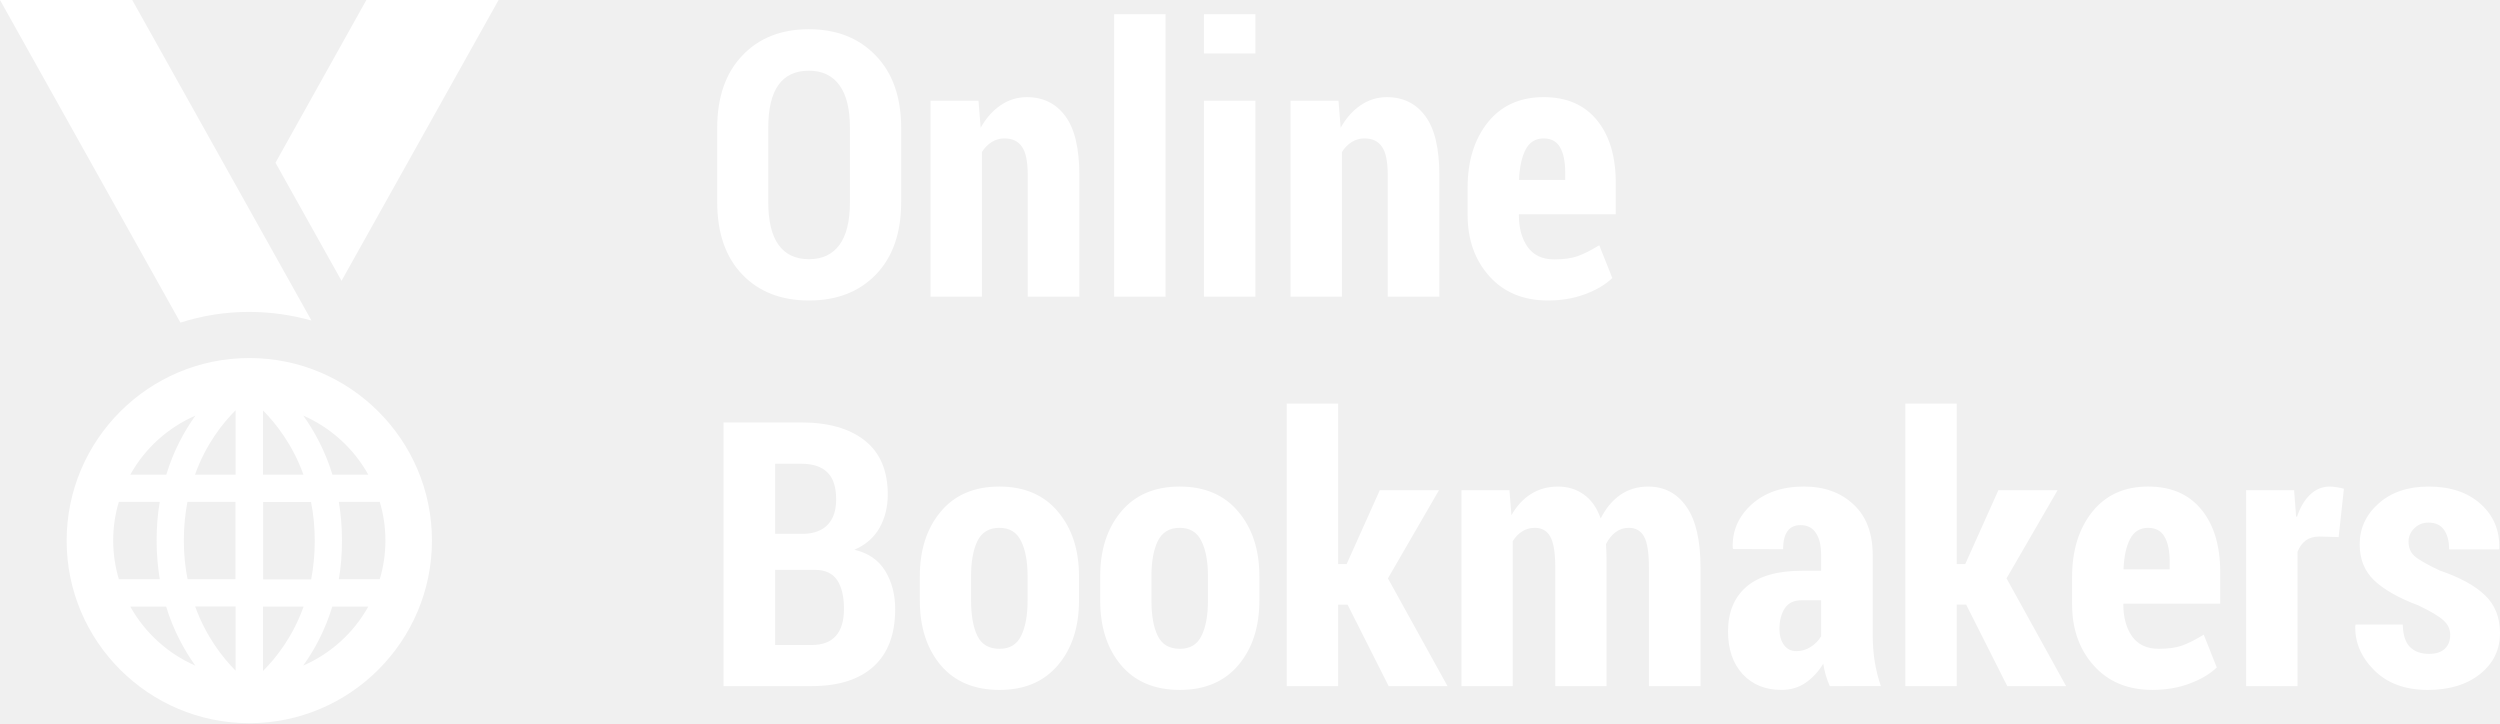
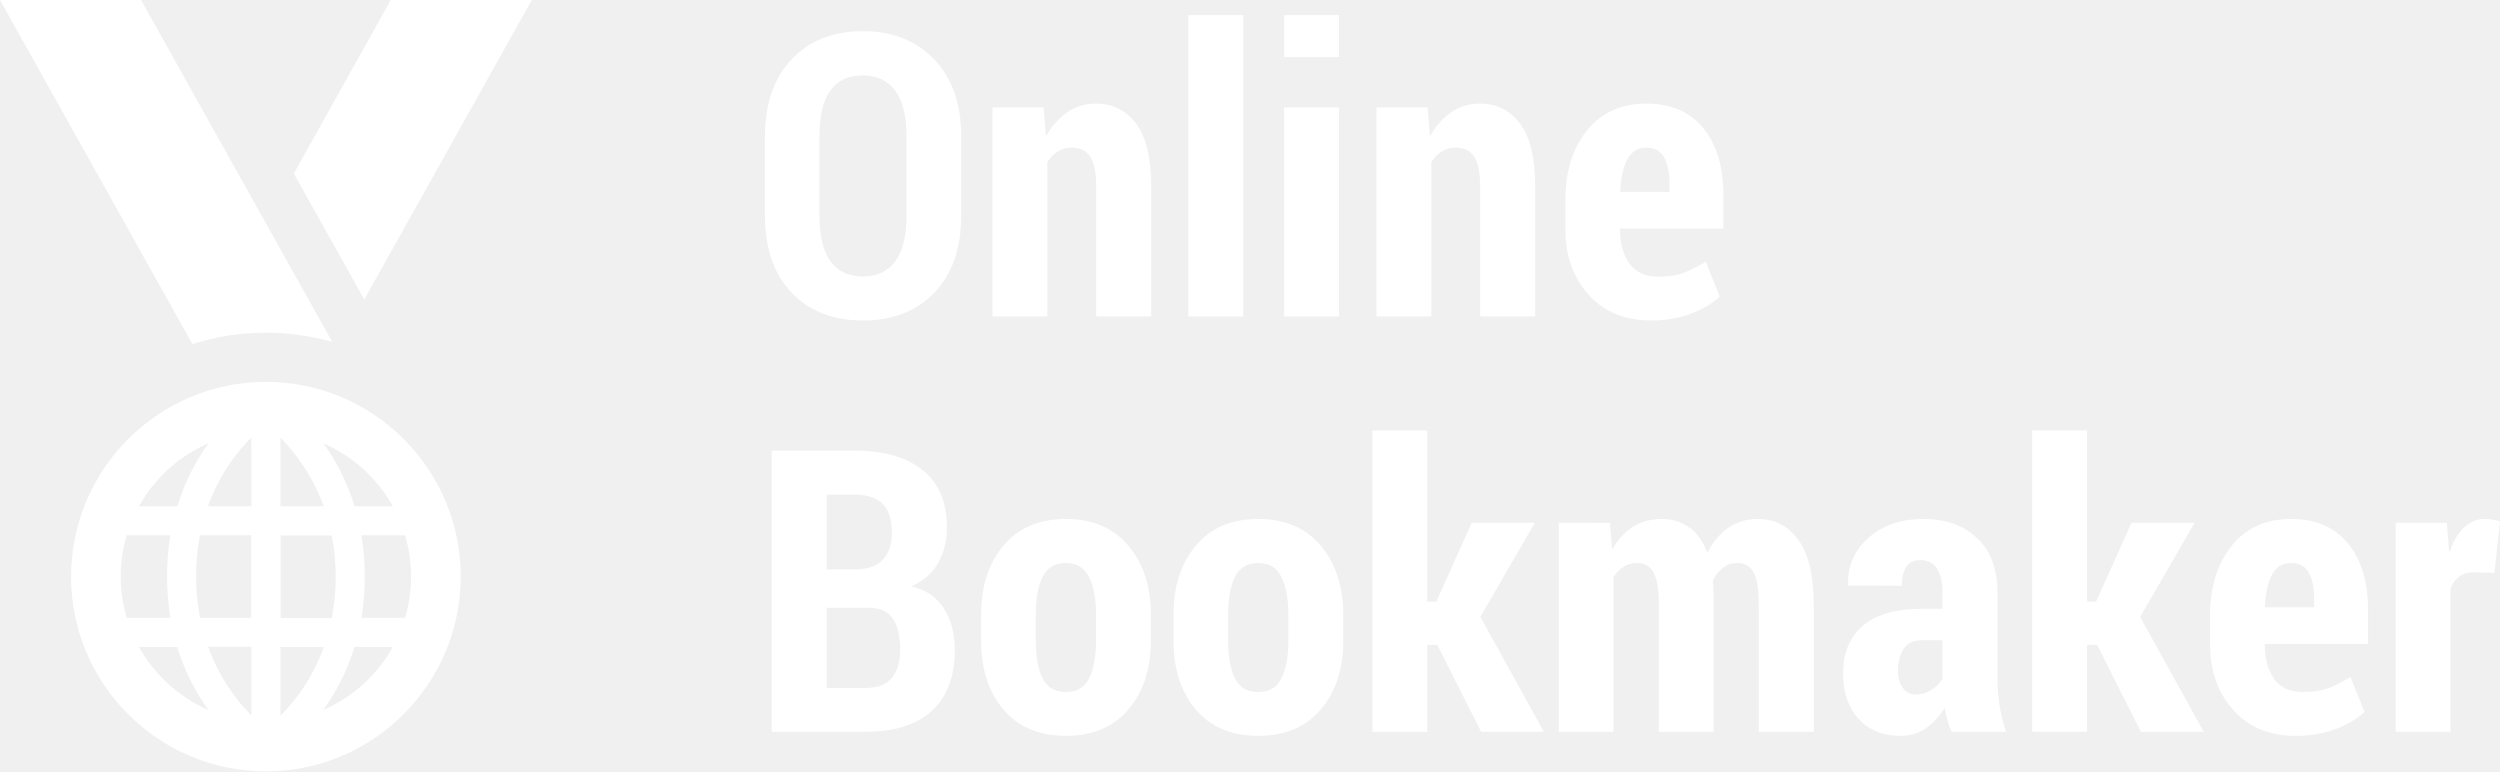
- <svg xmlns="http://www.w3.org/2000/svg" width="134.819" height="39" viewBox="0 0 134.819 39" version="1.1" id="svg34" style="fill:none">
-   <defs id="defs38" />
-   <path d="m 48.598,10.893 c 0,1.667 -0.453,2.969 -1.357,3.906 -0.905,0.938 -2.109,1.406 -3.613,1.406 -1.504,0 -2.705,-0.469 -3.603,-1.406 -0.898,-0.938 -1.348,-2.24 -1.348,-3.906 V 6.908 c 0,-1.66 0.449,-2.962 1.348,-3.906 0.898,-0.951 2.096,-1.426 3.594,-1.426 1.497,0 2.702,0.475 3.613,1.426 0.911,0.944 1.367,2.246 1.367,3.906 z m -2.764,-4.004 c 0,-1.016 -0.189,-1.781 -0.566,-2.295 -0.378,-0.521 -0.928,-0.781 -1.65,-0.781 -0.729,0 -1.276,0.257 -1.641,0.771 -0.365,0.514 -0.547,1.283 -0.547,2.305 v 4.004 c 0,1.029 0.186,1.8 0.557,2.314 0.371,0.514 0.918,0.771 1.641,0.771 0.716,0 1.263,-0.257 1.641,-0.771 0.378,-0.514 0.566,-1.286 0.566,-2.314 z m 6.934,-1.455 0.117,1.455 c 0.293,-0.521 0.651,-0.924 1.074,-1.211 0.43,-0.293 0.902,-0.439 1.416,-0.439 0.879,0 1.569,0.339 2.07,1.016 0.508,0.677 0.762,1.742 0.762,3.193 V 16 h -2.783 V 9.447 c 0,-0.729 -0.104,-1.24 -0.312,-1.533 -0.202,-0.299 -0.518,-0.449 -0.947,-0.449 -0.247,0 -0.475,0.065 -0.684,0.195 -0.208,0.13 -0.384,0.309 -0.527,0.537 V 16 h -2.773 V 5.434 Z M 62.856,16 h -2.773 V 0.766 h 2.773 z m 4.844,0 h -2.773 V 5.434 h 2.773 z m 0,-13.115 h -2.773 V 0.766 h 2.773 z m 4.482,2.549 0.117,1.455 c 0.293,-0.521 0.651,-0.924 1.074,-1.211 0.43,-0.293 0.902,-0.439 1.416,-0.439 0.879,0 1.569,0.339 2.07,1.016 0.508,0.677 0.762,1.742 0.762,3.193 V 16 h -2.783 V 9.447 c 0,-0.729 -0.104,-1.24 -0.312,-1.533 -0.202,-0.299 -0.517,-0.449 -0.947,-0.449 -0.247,0 -0.475,0.065 -0.684,0.195 -0.208,0.13 -0.384,0.309 -0.527,0.537 V 16 h -2.773 V 5.434 Z m 11.299,10.771 c -1.328,0 -2.383,-0.436 -3.164,-1.309 -0.781,-0.872 -1.172,-1.973 -1.172,-3.301 v -1.484 c 0,-1.426 0.361,-2.594 1.084,-3.506 0.729,-0.911 1.735,-1.367 3.018,-1.367 1.237,0 2.194,0.413 2.871,1.24 0.677,0.827 1.016,1.953 1.016,3.379 v 1.699 h -5.225 v 0.039 c 0,0.697 0.156,1.27 0.469,1.719 0.319,0.449 0.797,0.674 1.435,0.674 0.521,0 0.944,-0.059 1.27,-0.176 0.326,-0.117 0.713,-0.312 1.162,-0.586 l 0.703,1.768 c -0.365,0.352 -0.853,0.641 -1.465,0.869 -0.606,0.228 -1.273,0.342 -2.002,0.342 z m -0.234,-8.74 c -0.443,0 -0.768,0.202 -0.977,0.606 -0.208,0.404 -0.326,0.947 -0.352,1.631 h 2.49 V 9.31 c 0,-0.586 -0.091,-1.038 -0.273,-1.357 -0.182,-0.326 -0.478,-0.488 -0.889,-0.488 z M 39.018,37 V 22.781 h 4.189 c 1.465,0 2.607,0.326 3.428,0.977 0.827,0.651 1.24,1.621 1.24,2.91 0,0.677 -0.15,1.279 -0.449,1.807 -0.299,0.521 -0.749,0.911 -1.348,1.172 0.749,0.176 1.302,0.557 1.66,1.143 0.358,0.586 0.537,1.273 0.537,2.061 0,1.361 -0.391,2.393 -1.172,3.096 C 46.329,36.648 45.216,37 43.764,37 Z m 2.783,-6.269 v 4.053 h 1.963 c 0.586,0 1.022,-0.163 1.309,-0.488 0.293,-0.326 0.44,-0.81 0.44,-1.455 0,-0.677 -0.124,-1.198 -0.371,-1.562 -0.247,-0.364 -0.645,-0.547 -1.191,-0.547 z m 0,-1.943 h 1.533 c 0.566,-0.013 0.999,-0.176 1.299,-0.488 0.306,-0.319 0.459,-0.775 0.459,-1.367 0,-0.664 -0.156,-1.149 -0.469,-1.455 -0.312,-0.312 -0.784,-0.469 -1.416,-0.469 h -1.406 z m 7.803,2.285 c 0,-1.419 0.374,-2.578 1.123,-3.477 0.755,-0.905 1.81,-1.357 3.164,-1.357 1.354,0 2.409,0.453 3.164,1.357 0.755,0.898 1.133,2.057 1.133,3.477 v 1.309 c 0,1.432 -0.378,2.594 -1.133,3.486 -0.755,0.892 -1.807,1.338 -3.154,1.338 -1.361,0 -2.419,-0.446 -3.174,-1.338 -0.749,-0.892 -1.123,-2.054 -1.123,-3.486 z m 2.764,1.309 c 0,0.814 0.114,1.452 0.342,1.914 0.228,0.462 0.625,0.693 1.191,0.693 0.547,0 0.934,-0.231 1.162,-0.693 0.234,-0.469 0.352,-1.107 0.352,-1.914 v -1.309 c 0,-0.794 -0.117,-1.426 -0.352,-1.895 -0.228,-0.475 -0.618,-0.713 -1.172,-0.713 -0.553,0 -0.947,0.238 -1.182,0.713 -0.228,0.475 -0.342,1.107 -0.342,1.895 z m 6.963,-1.309 c 0,-1.419 0.374,-2.578 1.123,-3.477 0.755,-0.905 1.81,-1.357 3.164,-1.357 1.354,0 2.409,0.453 3.164,1.357 0.755,0.898 1.133,2.057 1.133,3.477 v 1.309 c 0,1.432 -0.378,2.594 -1.133,3.486 -0.755,0.892 -1.807,1.338 -3.154,1.338 -1.361,0 -2.419,-0.446 -3.174,-1.338 -0.749,-0.892 -1.123,-2.054 -1.123,-3.486 z m 2.764,1.309 c 0,0.814 0.114,1.452 0.342,1.914 0.228,0.462 0.625,0.693 1.191,0.693 0.547,0 0.934,-0.231 1.162,-0.693 0.234,-0.469 0.352,-1.107 0.352,-1.914 v -1.309 c 0,-0.794 -0.117,-1.426 -0.352,-1.895 -0.228,-0.475 -0.619,-0.713 -1.172,-0.713 -0.553,0 -0.947,0.238 -1.182,0.713 -0.228,0.475 -0.342,1.107 -0.342,1.895 z m 10.576,0.225 h -0.508 V 37 h -2.773 V 21.766 h 2.773 v 8.652 h 0.459 l 1.787,-3.984 h 3.193 l -2.754,4.756 3.213,5.811 h -3.174 z m 8.73,-6.172 0.107,1.348 c 0.28,-0.495 0.631,-0.876 1.055,-1.143 0.423,-0.267 0.908,-0.4 1.455,-0.4 0.534,0 0.999,0.143 1.397,0.43 0.397,0.28 0.7,0.71 0.908,1.289 0.273,-0.547 0.625,-0.97 1.055,-1.27 0.43,-0.299 0.931,-0.449 1.504,-0.449 0.872,0 1.559,0.361 2.061,1.084 0.508,0.716 0.762,1.813 0.762,3.291 V 37 h -2.783 v -6.387 c 0,-0.814 -0.088,-1.374 -0.264,-1.68 -0.176,-0.312 -0.449,-0.469 -0.82,-0.469 -0.267,0 -0.505,0.078 -0.713,0.234 -0.208,0.156 -0.381,0.371 -0.518,0.645 0.006,0.124 0.013,0.247 0.019,0.371 0.007,0.117 0.01,0.241 0.01,0.371 V 37 h -2.764 v -6.387 c 0,-0.807 -0.091,-1.367 -0.273,-1.68 -0.176,-0.312 -0.453,-0.469 -0.83,-0.469 -0.254,0 -0.482,0.065 -0.684,0.195 -0.195,0.124 -0.365,0.299 -0.508,0.527 V 37 h -2.764 V 26.434 Z M 98.676,37 c -0.078,-0.176 -0.149,-0.368 -0.214,-0.576 -0.059,-0.208 -0.105,-0.42 -0.137,-0.635 -0.261,0.43 -0.58,0.775 -0.957,1.035 -0.371,0.254 -0.804,0.381 -1.299,0.381 -0.872,0 -1.572,-0.286 -2.1,-0.859 -0.52,-0.573 -0.781,-1.338 -0.781,-2.295 0,-1.035 0.332,-1.839 0.996,-2.412 0.671,-0.573 1.664,-0.859 2.979,-0.859 h 1.045 v -0.859 c 0,-0.514 -0.095,-0.908 -0.284,-1.182 -0.182,-0.28 -0.459,-0.42 -0.83,-0.42 -0.312,0 -0.546,0.111 -0.703,0.332 -0.156,0.221 -0.234,0.544 -0.234,0.967 l -2.686,-0.01 -0.029,-0.059 c -0.033,-0.918 0.306,-1.699 1.016,-2.344 0.716,-0.645 1.657,-0.967 2.822,-0.967 1.1,0 1.992,0.322 2.676,0.967 0.69,0.638 1.035,1.55 1.035,2.734 v 4.277 c 0,0.521 0.036,1.006 0.107,1.455 0.072,0.449 0.183,0.892 0.332,1.328 z m -1.806,-1.885 c 0.28,0 0.537,-0.075 0.771,-0.225 0.241,-0.15 0.43,-0.342 0.567,-0.576 v -1.943 h -1.045 c -0.423,0 -0.729,0.146 -0.918,0.439 -0.189,0.293 -0.283,0.664 -0.283,1.113 0,0.352 0.081,0.638 0.244,0.859 0.162,0.221 0.384,0.332 0.664,0.332 z m 9.16,-2.51 h -0.508 V 37 h -2.773 V 21.766 h 2.773 v 8.652 h 0.459 l 1.787,-3.984 h 3.194 l -2.754,4.756 3.213,5.811 h -3.174 z m 10.049,4.6 c -1.328,0 -2.383,-0.436 -3.164,-1.309 -0.782,-0.872 -1.172,-1.973 -1.172,-3.301 v -1.484 c 0,-1.426 0.361,-2.594 1.084,-3.506 0.729,-0.911 1.735,-1.367 3.017,-1.367 1.237,0 2.194,0.413 2.871,1.24 0.678,0.827 1.016,1.953 1.016,3.379 v 1.699 h -5.225 v 0.039 c 0,0.697 0.157,1.27 0.469,1.719 0.319,0.449 0.798,0.674 1.436,0.674 0.521,0 0.944,-0.059 1.269,-0.176 0.326,-0.117 0.713,-0.312 1.162,-0.586 l 0.704,1.768 c -0.365,0.352 -0.853,0.641 -1.465,0.869 -0.606,0.228 -1.273,0.342 -2.002,0.342 z m -0.235,-8.74 c -0.442,0 -0.768,0.202 -0.976,0.606 -0.209,0.404 -0.326,0.947 -0.352,1.631 h 2.49 v -0.391 c 0,-0.586 -0.091,-1.038 -0.273,-1.357 -0.182,-0.326 -0.478,-0.488 -0.889,-0.488 z m 10.274,0.498 -1.045,-0.029 c -0.293,0 -0.537,0.072 -0.733,0.215 -0.188,0.143 -0.335,0.345 -0.439,0.606 V 37 h -2.773 V 26.434 h 2.587 l 0.108,1.416 0.049,0.019 c 0.169,-0.508 0.403,-0.905 0.703,-1.191 0.306,-0.293 0.661,-0.439 1.064,-0.439 0.124,0 0.254,0.013 0.391,0.039 0.143,0.02 0.267,0.046 0.371,0.078 z m 6.015,5.273 c 0,-0.299 -0.117,-0.557 -0.351,-0.771 -0.234,-0.221 -0.684,-0.491 -1.348,-0.81 -1.061,-0.397 -1.858,-0.846 -2.392,-1.348 -0.528,-0.501 -0.791,-1.152 -0.791,-1.953 0,-0.859 0.338,-1.592 1.015,-2.197 0.684,-0.612 1.586,-0.918 2.705,-0.918 1.172,0 2.106,0.312 2.803,0.938 0.697,0.625 1.032,1.423 1.006,2.393 l -0.029,0.059 h -2.676 c 0,-0.443 -0.091,-0.794 -0.274,-1.055 -0.182,-0.261 -0.462,-0.391 -0.839,-0.391 -0.3,0 -0.554,0.101 -0.762,0.303 -0.208,0.202 -0.313,0.446 -0.313,0.732 0,0.312 0.105,0.566 0.313,0.762 0.208,0.189 0.661,0.449 1.357,0.781 1.107,0.378 1.927,0.827 2.461,1.348 0.534,0.514 0.801,1.191 0.801,2.031 0,0.898 -0.358,1.634 -1.074,2.207 -0.716,0.573 -1.657,0.859 -2.822,0.859 -1.218,0 -2.181,-0.355 -2.891,-1.065 -0.71,-0.71 -1.048,-1.51 -1.016,-2.402 l 0.02,-0.059 h 2.539 c 0.013,0.56 0.143,0.964 0.39,1.211 0.248,0.247 0.59,0.371 1.026,0.371 0.371,0 0.654,-0.091 0.849,-0.273 0.196,-0.182 0.293,-0.433 0.293,-0.752 z" id="path26" style="fill:#ffffff" />
-   <path d="m 26.888,0 h -7.131 l -4.901,8.775 3.562,6.369 z" id="path28" style="fill:#ffffff" />
-   <path d="m 13.444,16.821 c 1.163,0 2.286,0.168 3.353,0.465 L 7.131,0 H 0 l 9.73,17.398 c 1.171,-0.377 2.422,-0.578 3.714,-0.578 z" id="path30" style="fill:#ffffff" />
-   <path d="m 13.444,19.308 c -5.431,0 -9.85,4.42 -9.85,9.85 0,5.431 4.42,9.842 9.85,9.842 5.431,0 9.85,-4.42 9.85,-9.85 0,-5.431 -4.42,-9.842 -9.85,-9.842 z m -2.904,3.104 c -0.602,0.834 -1.179,1.893 -1.572,3.184 h -1.941 c 0.786,-1.412 2.021,-2.535 3.513,-3.184 z m -4.131,8.824 c -0.193,-0.658 -0.305,-1.356 -0.305,-2.086 0,-0.722 0.104,-1.42 0.305,-2.086 h 2.206 c -0.112,0.65 -0.169,1.339 -0.169,2.086 0,0.746 0.064,1.436 0.169,2.086 z m 0.618,1.476 h 1.933 c 0.393,1.292 0.979,2.35 1.572,3.184 -1.484,-0.65 -2.719,-1.773 -3.505,-3.184 z m 5.679,3.457 c -0.714,-0.722 -1.604,-1.861 -2.182,-3.465 h 2.182 z m 0,-4.933 h -2.591 c -0.128,-0.642 -0.201,-1.332 -0.201,-2.086 0,-0.754 0.072,-1.444 0.193,-2.086 h 2.591 v 4.171 z m 0,-5.639 h -2.19 c 0.578,-1.62 1.476,-2.759 2.19,-3.473 z m 7.155,0 h -1.933 c -0.393,-1.291 -0.979,-2.35 -1.572,-3.184 1.484,0.65 2.719,1.773 3.505,3.184 z m -5.679,-3.465 c 0.714,0.722 1.604,1.861 2.182,3.465 h -2.182 z m 0,4.941 h 2.591 c 0.128,0.642 0.201,1.331 0.201,2.086 0,0.754 -0.072,1.444 -0.193,2.086 h -2.591 v -4.171 z m 0,5.639 h 2.19 c -0.578,1.62 -1.476,2.759 -2.19,3.473 z m 2.166,3.184 c 0.602,-0.834 1.179,-1.893 1.572,-3.184 h 1.941 c -0.786,1.412 -2.021,2.535 -3.513,3.184 z m 4.436,-6.746 c 0,0.722 -0.104,1.42 -0.305,2.086 h -2.206 c 0.112,-0.65 0.169,-1.34 0.169,-2.086 0,-0.746 -0.064,-1.436 -0.169,-2.086 h 2.206 c 0.201,0.666 0.305,1.364 0.305,2.086 z" id="path32" style="fill:#ffffff" />
+ <svg xmlns="http://www.w3.org/2000/svg" width="126.401" height="39" viewBox="0 0 126.401 39" version="1.1" id="svg50" style="fill:none">
+   <defs id="defs54" />
+   <path d="m 48.598,10.893 c 0,1.667 -0.453,2.969 -1.357,3.906 -0.905,0.938 -2.109,1.406 -3.613,1.406 -1.504,0 -2.705,-0.469 -3.603,-1.406 -0.898,-0.938 -1.348,-2.24 -1.348,-3.906 V 6.908 c 0,-1.66 0.449,-2.962 1.348,-3.906 0.898,-0.951 2.096,-1.426 3.594,-1.426 1.497,0 2.702,0.475 3.613,1.426 0.911,0.944 1.367,2.246 1.367,3.906 z m -2.764,-4.004 c 0,-1.016 -0.189,-1.781 -0.566,-2.295 -0.378,-0.521 -0.928,-0.781 -1.65,-0.781 -0.729,0 -1.276,0.257 -1.641,0.771 -0.365,0.514 -0.547,1.283 -0.547,2.305 v 4.004 c 0,1.029 0.186,1.8 0.557,2.314 0.371,0.514 0.918,0.771 1.641,0.771 0.716,0 1.263,-0.257 1.641,-0.771 0.378,-0.514 0.566,-1.286 0.566,-2.314 z m 6.934,-1.455 0.117,1.455 c 0.293,-0.521 0.651,-0.924 1.074,-1.211 0.43,-0.293 0.902,-0.439 1.416,-0.439 0.879,0 1.569,0.339 2.07,1.016 0.508,0.677 0.762,1.742 0.762,3.193 V 16 h -2.783 V 9.447 c 0,-0.729 -0.104,-1.24 -0.312,-1.533 -0.202,-0.299 -0.518,-0.449 -0.947,-0.449 -0.247,0 -0.475,0.065 -0.684,0.195 -0.208,0.13 -0.384,0.309 -0.527,0.537 V 16 h -2.773 V 5.434 Z M 62.856,16 h -2.773 V 0.766 h 2.773 z m 4.844,0 h -2.773 V 5.434 h 2.773 z m 0,-13.115 h -2.773 V 0.766 h 2.773 z m 4.482,2.549 0.117,1.455 c 0.293,-0.521 0.651,-0.924 1.074,-1.211 0.43,-0.293 0.902,-0.439 1.416,-0.439 0.879,0 1.569,0.339 2.07,1.016 0.508,0.677 0.762,1.742 0.762,3.193 V 16 h -2.783 V 9.447 c 0,-0.729 -0.104,-1.24 -0.312,-1.533 -0.202,-0.299 -0.517,-0.449 -0.947,-0.449 -0.247,0 -0.475,0.065 -0.684,0.195 -0.208,0.13 -0.384,0.309 -0.527,0.537 V 16 h -2.773 V 5.434 Z m 11.299,10.771 c -1.328,0 -2.383,-0.436 -3.164,-1.309 -0.781,-0.872 -1.172,-1.973 -1.172,-3.301 v -1.484 c 0,-1.426 0.361,-2.594 1.084,-3.506 0.729,-0.911 1.735,-1.367 3.018,-1.367 1.237,0 2.194,0.413 2.871,1.24 0.677,0.827 1.016,1.953 1.016,3.379 v 1.699 h -5.225 v 0.039 c 0,0.697 0.156,1.27 0.469,1.719 0.319,0.449 0.797,0.674 1.435,0.674 0.521,0 0.944,-0.059 1.27,-0.176 0.326,-0.117 0.713,-0.312 1.162,-0.586 l 0.703,1.768 c -0.365,0.352 -0.853,0.641 -1.465,0.869 -0.606,0.228 -1.273,0.342 -2.002,0.342 z m -0.234,-8.74 c -0.443,0 -0.768,0.202 -0.977,0.606 -0.208,0.404 -0.326,0.947 -0.352,1.631 h 2.49 V 9.31 c 0,-0.586 -0.091,-1.038 -0.273,-1.357 -0.182,-0.326 -0.478,-0.488 -0.889,-0.488 z M 39.018,37 V 22.781 h 4.189 c 1.465,0 2.607,0.326 3.428,0.977 0.827,0.651 1.24,1.621 1.24,2.91 0,0.677 -0.15,1.279 -0.449,1.807 -0.299,0.521 -0.749,0.911 -1.348,1.172 0.749,0.176 1.302,0.557 1.66,1.143 0.358,0.586 0.537,1.273 0.537,2.061 0,1.361 -0.391,2.393 -1.172,3.096 C 46.329,36.648 45.216,37 43.764,37 Z m 2.783,-6.269 v 4.053 h 1.963 c 0.586,0 1.022,-0.163 1.309,-0.488 0.293,-0.326 0.44,-0.81 0.44,-1.455 0,-0.677 -0.124,-1.198 -0.371,-1.562 -0.247,-0.364 -0.645,-0.547 -1.191,-0.547 z m 0,-1.943 h 1.533 c 0.566,-0.013 0.999,-0.176 1.299,-0.488 0.306,-0.319 0.459,-0.775 0.459,-1.367 0,-0.664 -0.156,-1.149 -0.469,-1.455 -0.312,-0.312 -0.784,-0.469 -1.416,-0.469 h -1.406 z m 7.803,2.285 c 0,-1.419 0.374,-2.578 1.123,-3.477 0.755,-0.905 1.81,-1.357 3.164,-1.357 1.354,0 2.409,0.453 3.164,1.357 0.755,0.898 1.133,2.057 1.133,3.477 v 1.309 c 0,1.432 -0.378,2.594 -1.133,3.486 -0.755,0.892 -1.807,1.338 -3.154,1.338 -1.361,0 -2.419,-0.446 -3.174,-1.338 -0.749,-0.892 -1.123,-2.054 -1.123,-3.486 z m 2.764,1.309 c 0,0.814 0.114,1.452 0.342,1.914 0.228,0.462 0.625,0.693 1.191,0.693 0.547,0 0.934,-0.231 1.162,-0.693 0.234,-0.469 0.352,-1.107 0.352,-1.914 v -1.309 c 0,-0.794 -0.117,-1.426 -0.352,-1.895 -0.228,-0.475 -0.618,-0.713 -1.172,-0.713 -0.553,0 -0.947,0.238 -1.182,0.713 -0.228,0.475 -0.342,1.107 -0.342,1.895 z m 6.963,-1.309 c 0,-1.419 0.374,-2.578 1.123,-3.477 0.755,-0.905 1.81,-1.357 3.164,-1.357 1.354,0 2.409,0.453 3.164,1.357 0.755,0.898 1.133,2.057 1.133,3.477 v 1.309 c 0,1.432 -0.378,2.594 -1.133,3.486 -0.755,0.892 -1.807,1.338 -3.154,1.338 -1.361,0 -2.419,-0.446 -3.174,-1.338 -0.749,-0.892 -1.123,-2.054 -1.123,-3.486 z m 2.764,1.309 c 0,0.814 0.114,1.452 0.342,1.914 0.228,0.462 0.625,0.693 1.191,0.693 0.547,0 0.934,-0.231 1.162,-0.693 0.234,-0.469 0.352,-1.107 0.352,-1.914 v -1.309 c 0,-0.794 -0.117,-1.426 -0.352,-1.895 -0.228,-0.475 -0.619,-0.713 -1.172,-0.713 -0.553,0 -0.947,0.238 -1.182,0.713 -0.228,0.475 -0.342,1.107 -0.342,1.895 z m 10.576,0.225 h -0.508 V 37 h -2.773 V 21.766 h 2.773 v 8.652 h 0.459 l 1.787,-3.984 h 3.193 l -2.754,4.756 3.213,5.811 h -3.174 z m 8.73,-6.172 0.107,1.348 c 0.28,-0.495 0.631,-0.876 1.055,-1.143 0.423,-0.267 0.908,-0.4 1.455,-0.4 0.534,0 0.999,0.143 1.397,0.43 0.397,0.28 0.7,0.71 0.908,1.289 0.273,-0.547 0.625,-0.97 1.055,-1.27 0.43,-0.299 0.931,-0.449 1.504,-0.449 0.872,0 1.559,0.361 2.061,1.084 0.508,0.716 0.762,1.813 0.762,3.291 V 37 h -2.783 v -6.387 c 0,-0.814 -0.088,-1.374 -0.264,-1.68 -0.176,-0.312 -0.449,-0.469 -0.82,-0.469 -0.267,0 -0.505,0.078 -0.713,0.234 -0.208,0.156 -0.381,0.371 -0.518,0.645 0.006,0.124 0.013,0.247 0.019,0.371 0.007,0.117 0.01,0.241 0.01,0.371 V 37 h -2.764 v -6.387 c 0,-0.807 -0.091,-1.367 -0.273,-1.68 -0.176,-0.312 -0.453,-0.469 -0.83,-0.469 -0.254,0 -0.482,0.065 -0.684,0.195 -0.195,0.124 -0.365,0.299 -0.508,0.527 V 37 h -2.764 V 26.434 Z M 98.676,37 c -0.078,-0.176 -0.149,-0.368 -0.214,-0.576 -0.059,-0.208 -0.105,-0.42 -0.137,-0.635 -0.261,0.43 -0.58,0.775 -0.957,1.035 -0.371,0.254 -0.804,0.381 -1.299,0.381 -0.872,0 -1.572,-0.286 -2.1,-0.859 -0.52,-0.573 -0.781,-1.338 -0.781,-2.295 0,-1.035 0.332,-1.839 0.996,-2.412 0.671,-0.573 1.664,-0.859 2.979,-0.859 h 1.045 v -0.859 c 0,-0.514 -0.095,-0.908 -0.284,-1.182 -0.182,-0.28 -0.459,-0.42 -0.83,-0.42 -0.312,0 -0.546,0.111 -0.703,0.332 -0.156,0.221 -0.234,0.544 -0.234,0.967 l -2.686,-0.01 -0.029,-0.059 c -0.033,-0.918 0.306,-1.699 1.016,-2.344 0.716,-0.645 1.657,-0.967 2.822,-0.967 1.1,0 1.992,0.322 2.676,0.967 0.69,0.638 1.035,1.55 1.035,2.734 v 4.277 c 0,0.521 0.036,1.006 0.107,1.455 0.072,0.449 0.183,0.892 0.332,1.328 z m -1.806,-1.885 c 0.28,0 0.537,-0.075 0.771,-0.225 0.241,-0.15 0.43,-0.342 0.567,-0.576 v -1.943 h -1.045 c -0.423,0 -0.729,0.146 -0.918,0.439 -0.189,0.293 -0.283,0.664 -0.283,1.113 0,0.352 0.081,0.638 0.244,0.859 0.162,0.221 0.384,0.332 0.664,0.332 z m 9.16,-2.51 h -0.508 V 37 h -2.773 V 21.766 h 2.773 v 8.652 h 0.459 l 1.787,-3.984 h 3.194 l -2.754,4.756 3.213,5.811 h -3.174 z m 10.049,4.6 c -1.328,0 -2.383,-0.436 -3.164,-1.309 -0.782,-0.872 -1.172,-1.973 -1.172,-3.301 v -1.484 c 0,-1.426 0.361,-2.594 1.084,-3.506 0.729,-0.911 1.735,-1.367 3.017,-1.367 1.237,0 2.194,0.413 2.871,1.24 0.678,0.827 1.016,1.953 1.016,3.379 v 1.699 h -5.225 v 0.039 c 0,0.697 0.157,1.27 0.469,1.719 0.319,0.449 0.798,0.674 1.436,0.674 0.521,0 0.944,-0.059 1.269,-0.176 0.326,-0.117 0.713,-0.312 1.162,-0.586 l 0.704,1.768 c -0.365,0.352 -0.853,0.641 -1.465,0.869 -0.606,0.228 -1.273,0.342 -2.002,0.342 z m -0.235,-8.74 c -0.442,0 -0.768,0.202 -0.976,0.606 -0.209,0.404 -0.326,0.947 -0.352,1.631 h 2.49 v -0.391 c 0,-0.586 -0.091,-1.038 -0.273,-1.357 -0.182,-0.326 -0.478,-0.488 -0.889,-0.488 z m 10.274,0.498 -1.045,-0.029 c -0.293,0 -0.537,0.072 -0.733,0.215 -0.188,0.143 -0.335,0.345 -0.439,0.606 V 37 h -2.773 V 26.434 h 2.587 l 0.108,1.416 0.049,0.019 c 0.169,-0.508 0.403,-0.905 0.703,-1.191 0.306,-0.293 0.661,-0.439 1.064,-0.439 0.124,0 0.254,0.013 0.391,0.039 0.143,0.02 0.267,0.046 0.371,0.078 z" id="path42" style="fill:#ffffff" />
+   <path d="m 26.888,0 h -7.131 l -4.901,8.775 3.562,6.369 z" id="path44" style="fill:#ffffff" />
+   <path d="m 13.444,16.821 c 1.163,0 2.286,0.168 3.353,0.465 L 7.131,0 H 0 l 9.73,17.398 c 1.171,-0.377 2.422,-0.578 3.714,-0.578 z" id="path46" style="fill:#ffffff" />
+   <path d="m 13.444,19.308 c -5.43,0 -9.85,4.42 -9.85,9.85 0,5.431 4.42,9.842 9.85,9.842 5.431,0 9.85,-4.42 9.85,-9.85 0,-5.431 -4.42,-9.842 -9.85,-9.842 z m -2.904,3.104 c -0.602,0.834 -1.179,1.893 -1.572,3.184 h -1.941 c 0.786,-1.412 2.021,-2.535 3.513,-3.184 z m -4.131,8.824 c -0.193,-0.658 -0.305,-1.356 -0.305,-2.086 0,-0.722 0.104,-1.42 0.305,-2.086 h 2.206 c -0.112,0.65 -0.169,1.339 -0.169,2.086 0,0.746 0.064,1.436 0.169,2.086 z m 0.618,1.476 h 1.933 c 0.393,1.292 0.979,2.35 1.572,3.184 -1.484,-0.65 -2.719,-1.773 -3.505,-3.184 z m 5.679,3.457 c -0.714,-0.722 -1.604,-1.861 -2.182,-3.465 h 2.182 z m 0,-4.933 h -2.591 c -0.128,-0.642 -0.201,-1.332 -0.201,-2.086 0,-0.754 0.072,-1.444 0.193,-2.086 h 2.591 v 4.171 z m 0,-5.639 h -2.19 c 0.578,-1.62 1.476,-2.759 2.19,-3.473 z m 7.155,0 h -1.933 c -0.393,-1.291 -0.979,-2.35 -1.572,-3.184 1.484,0.65 2.719,1.773 3.505,3.184 z m -5.679,-3.465 c 0.714,0.722 1.604,1.861 2.182,3.465 h -2.182 z m 0,4.941 h 2.591 c 0.128,0.642 0.201,1.331 0.201,2.086 0,0.754 -0.072,1.444 -0.193,2.086 h -2.591 v -4.171 z m 0,5.639 h 2.19 c -0.578,1.62 -1.476,2.759 -2.19,3.473 z m 2.166,3.184 c 0.602,-0.834 1.179,-1.893 1.572,-3.184 h 1.941 c -0.786,1.412 -2.021,2.535 -3.513,3.184 z m 4.436,-6.746 c 0,0.722 -0.104,1.42 -0.305,2.086 h -2.206 c 0.112,-0.65 0.169,-1.34 0.169,-2.086 0,-0.746 -0.064,-1.436 -0.169,-2.086 h 2.206 c 0.201,0.666 0.305,1.364 0.305,2.086 z" id="path48" style="fill:#ffffff" />
</svg>
